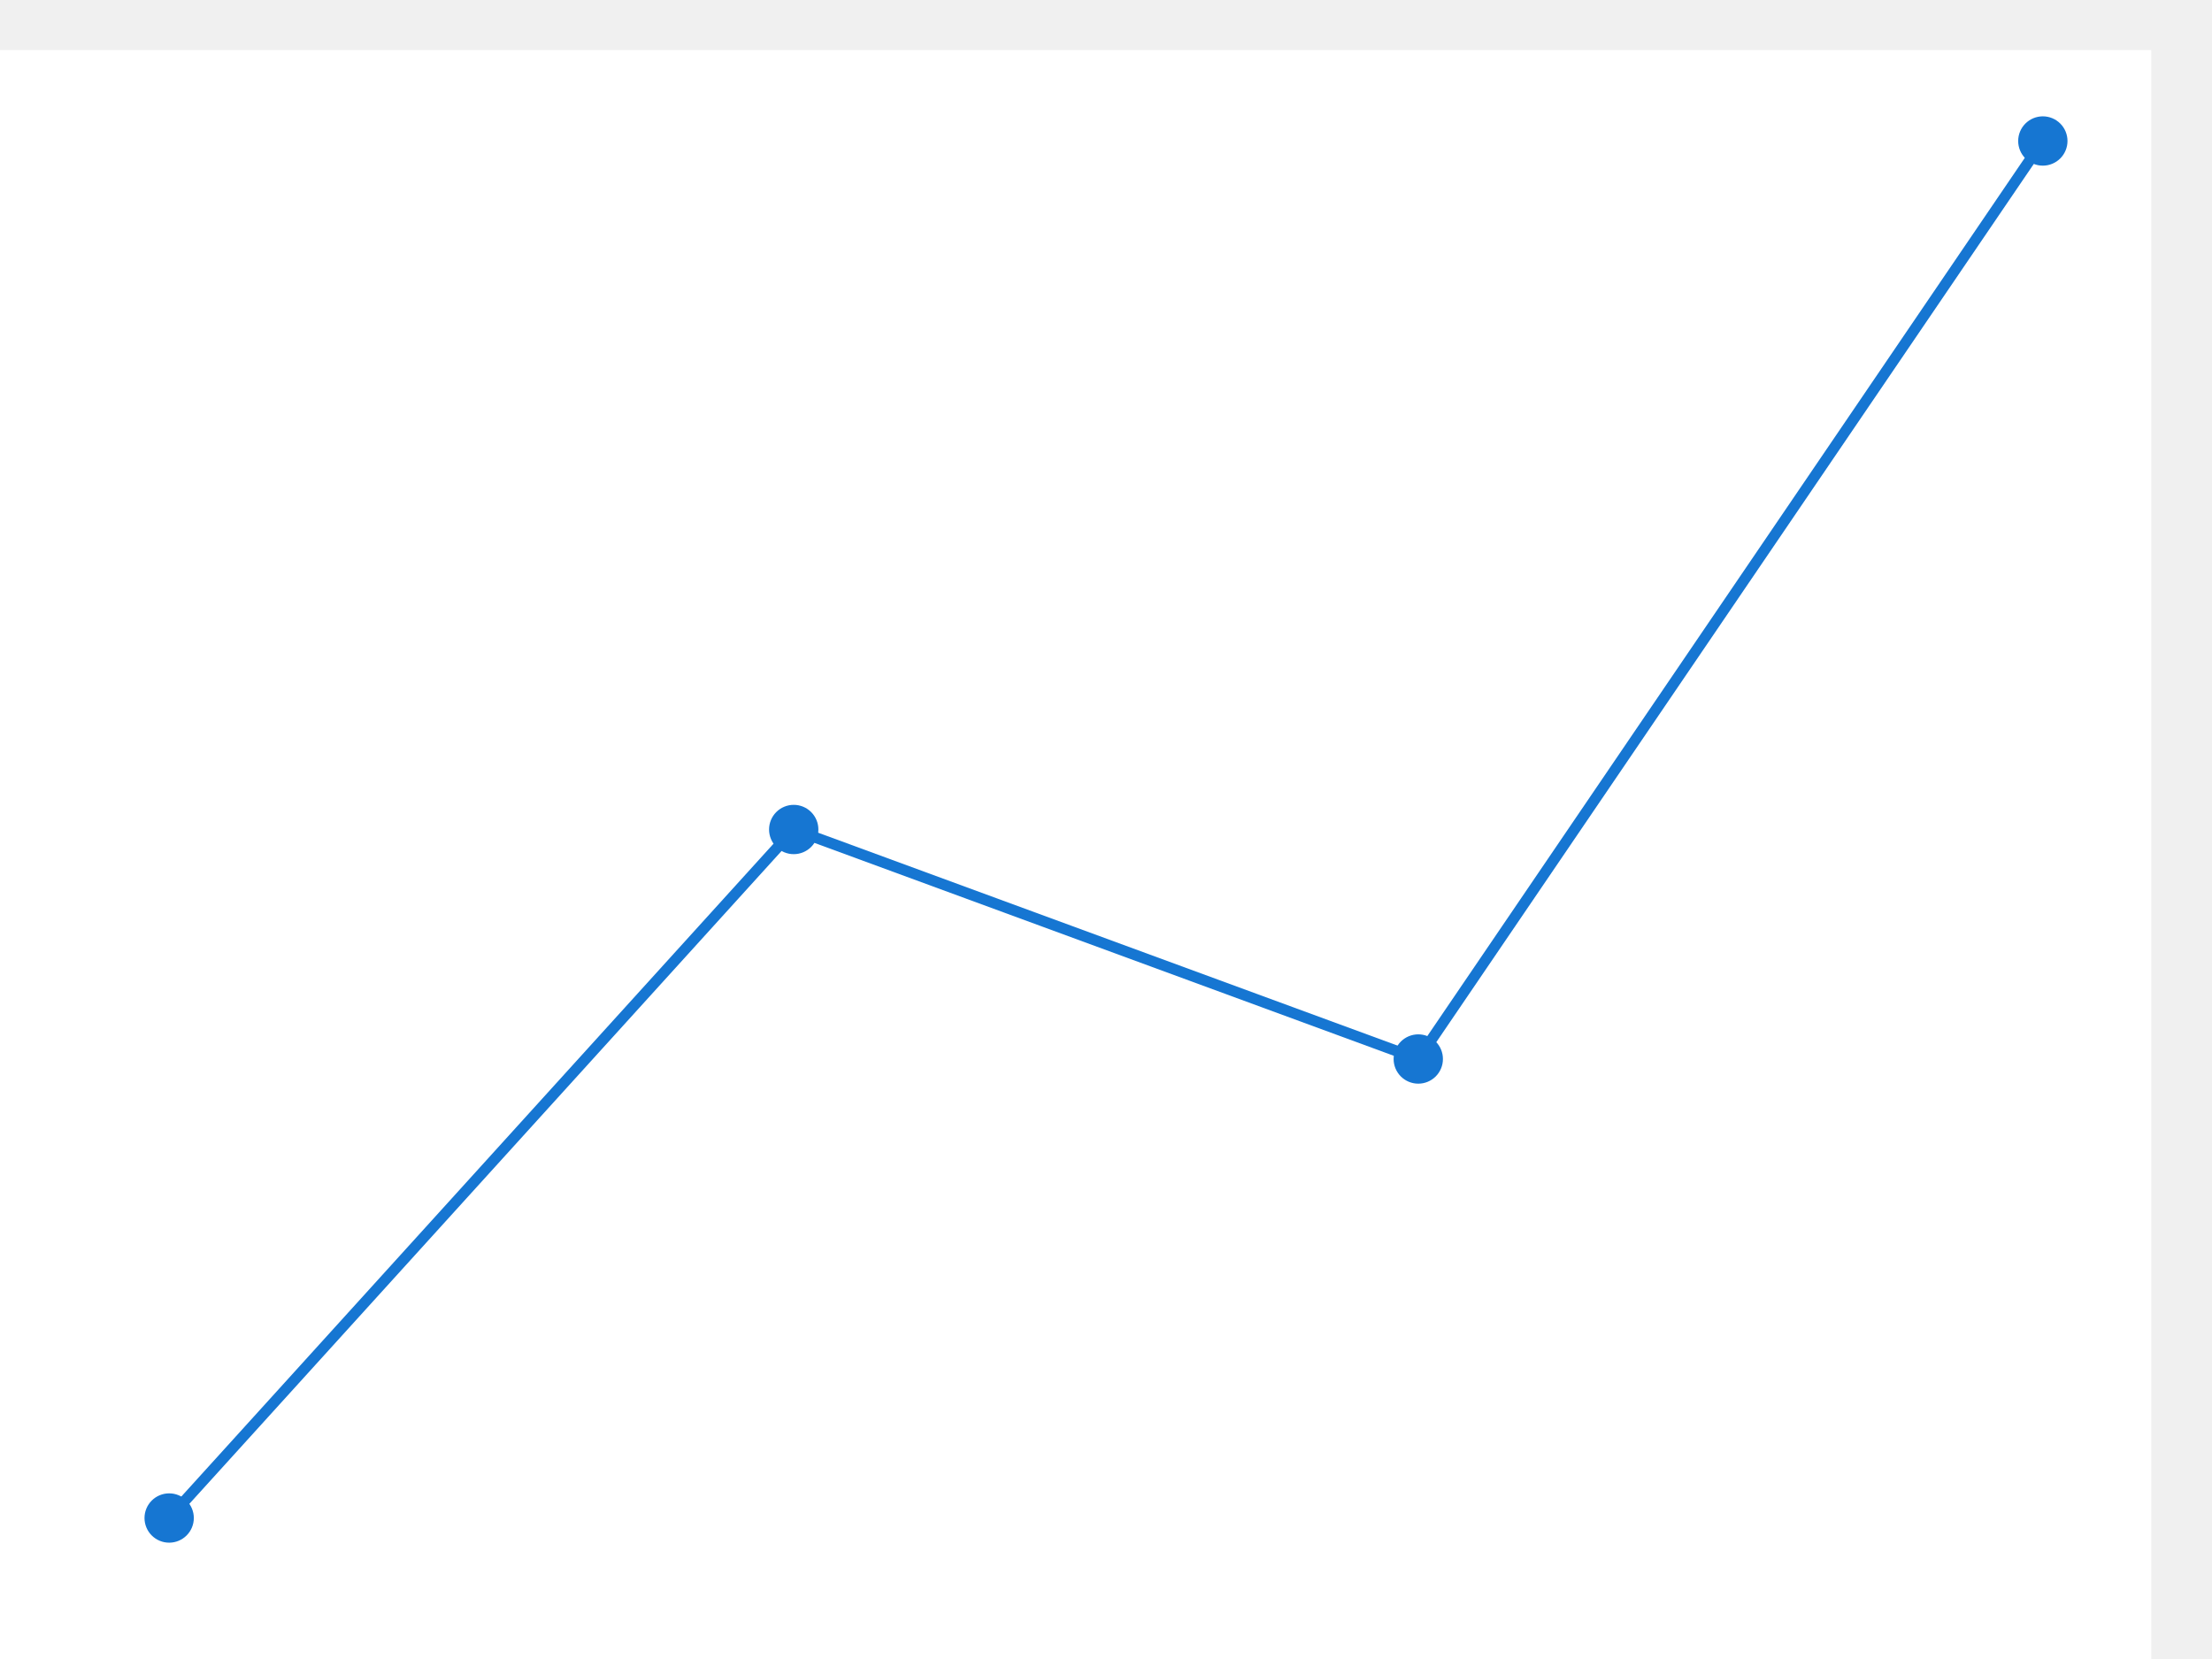
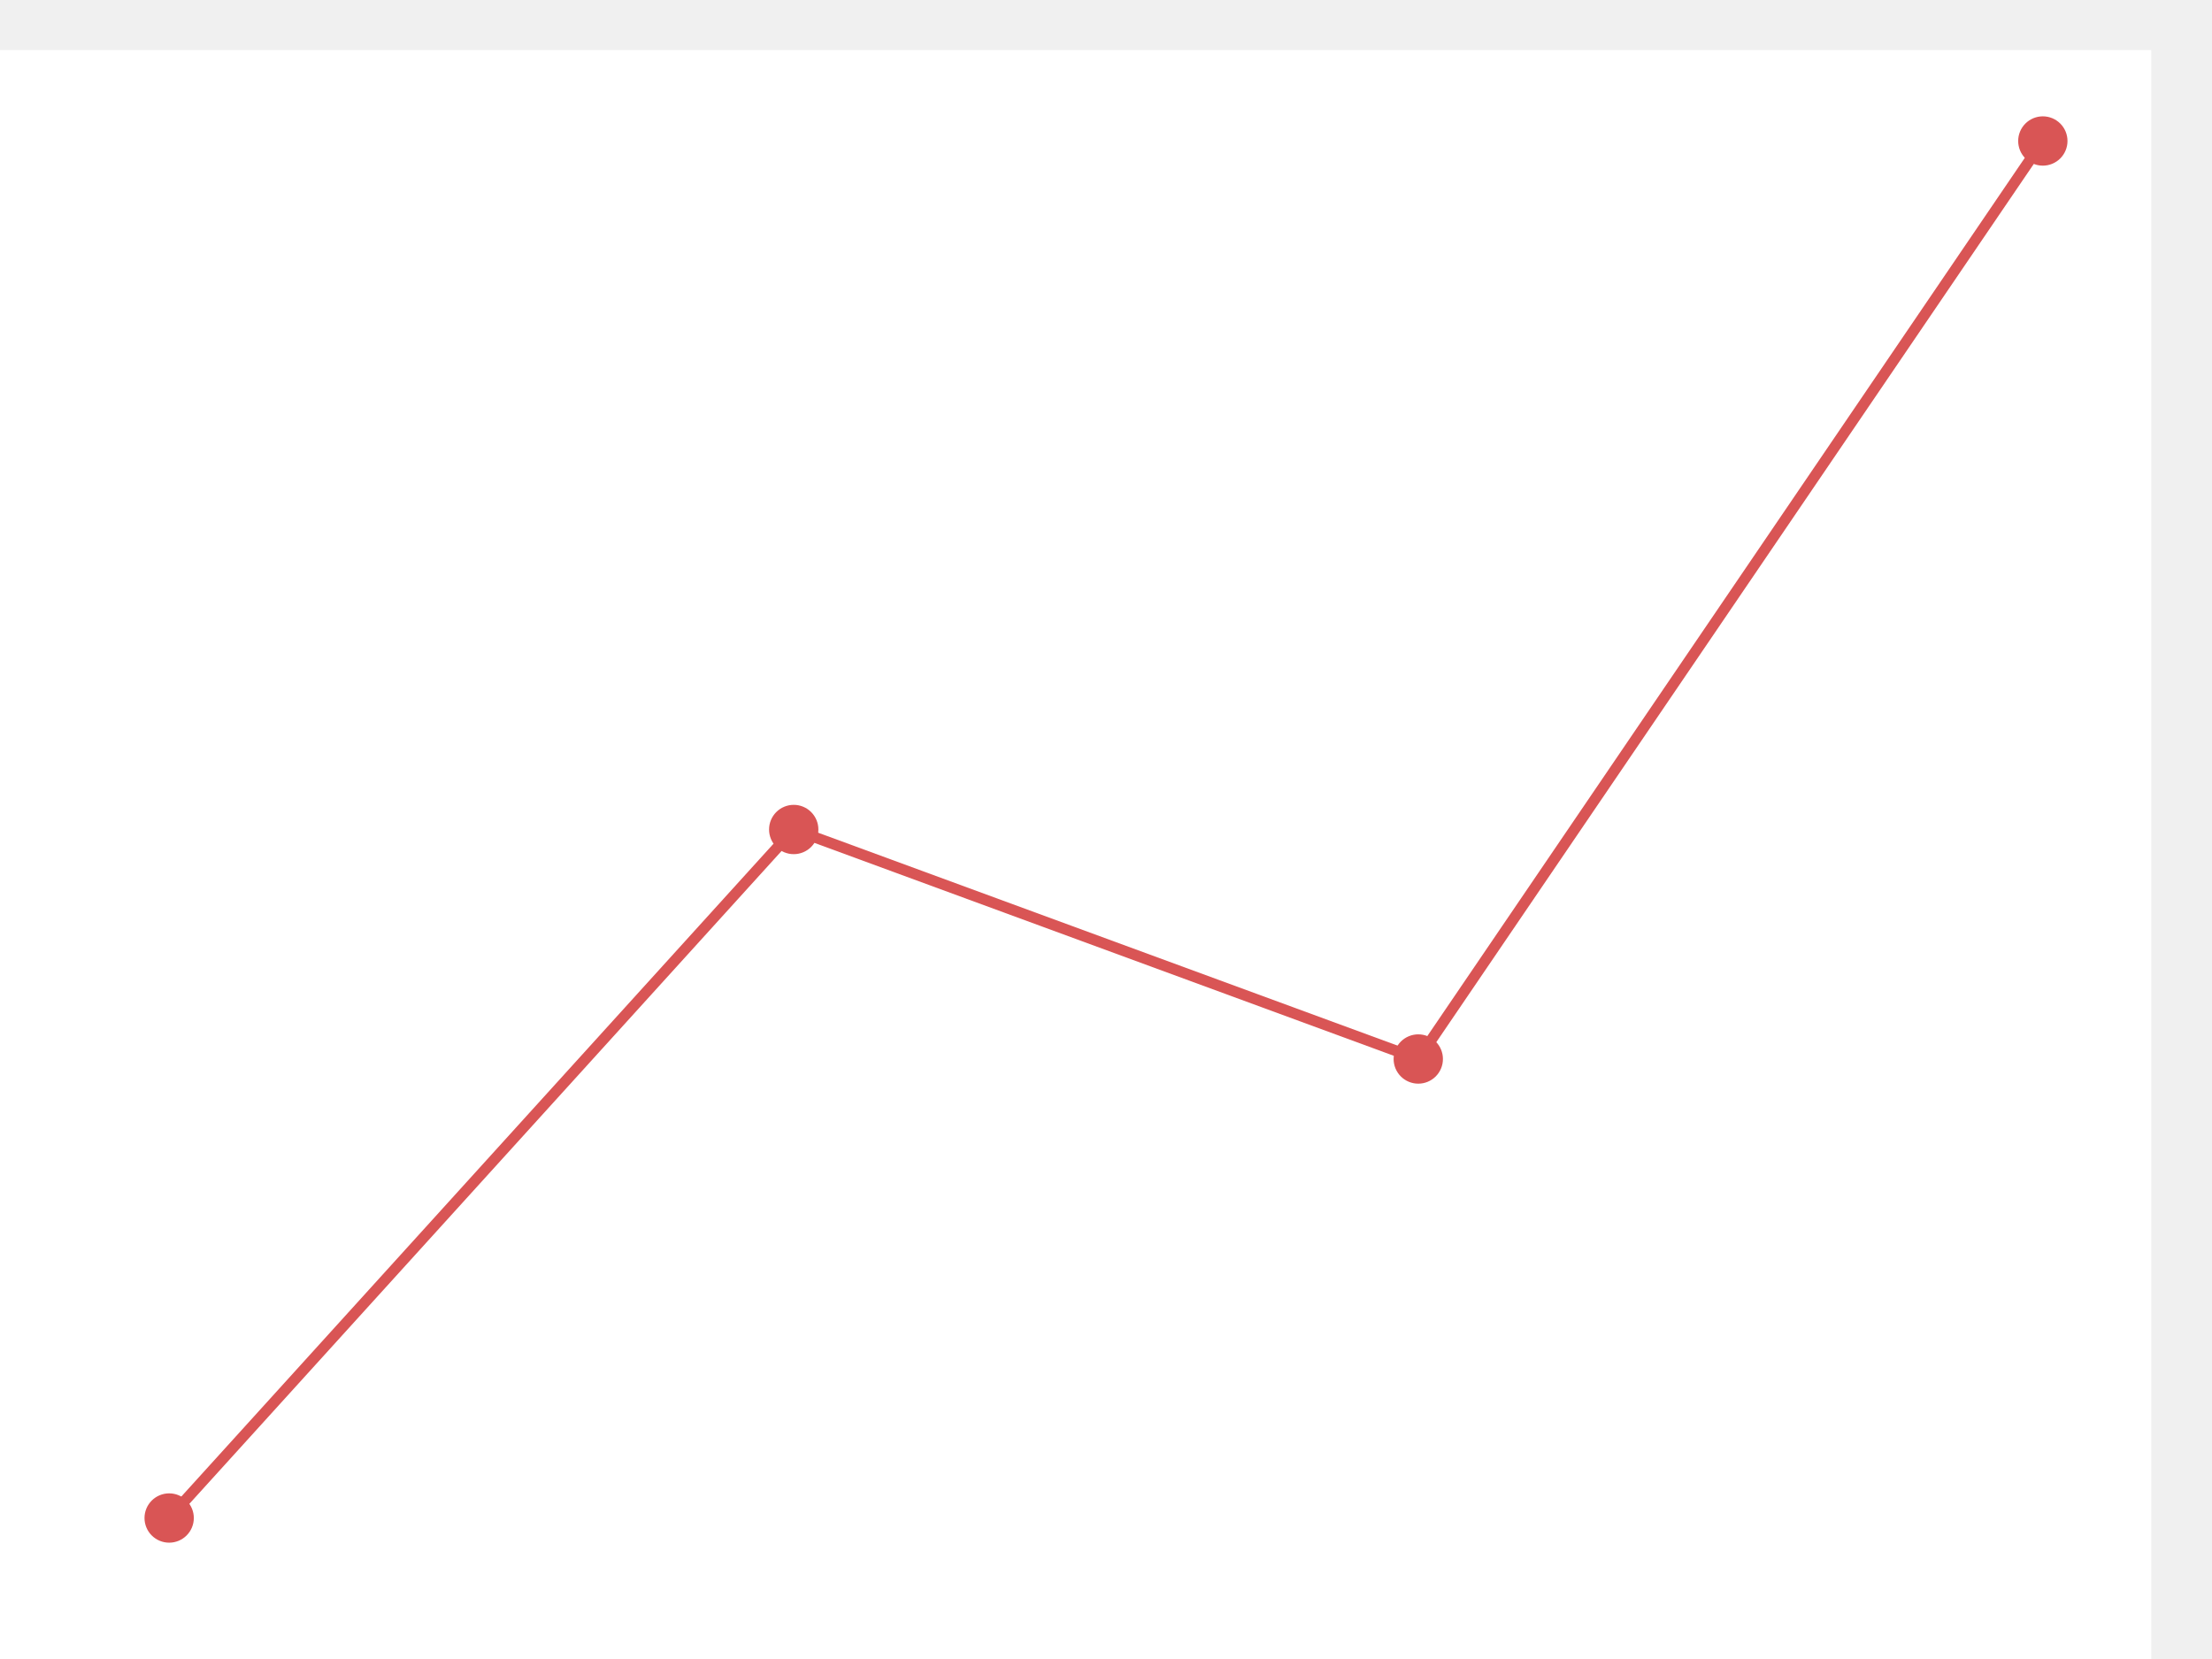
<svg xmlns="http://www.w3.org/2000/svg" xmlns:xlink="http://www.w3.org/1999/xlink" width="1024" height="768" viewBox="24.599 -10.154 448.506 336.379" version="1.1" preserveAspectRatio="xMidYMid meet">
  <defs>
    <style type="text/css">*{stroke-linejoin: round; stroke-linecap: butt}</style>
  </defs>
  <g id="figure_1">
    <g id="patch_1">
      <path d="M 0 345.6  L 460.8 345.6  L 460.8 0  L 0 0  z " style="fill: #ffffff" />
    </g>
    <g id="axes_1">
      <g id="line2d_14">
-         <path d="M 58.899 297.639  L 185.534 158.036  L 312.169 204.57  L 438.805 18.433  " clip-path="url(#p184d5a6bdc)" style="fill: none; stroke: #1676d2; stroke-width: 2.2; stroke-linecap: square" />
+         <path d="M 58.899 297.639  L 185.534 158.036  L 312.169 204.57  L 438.805 18.433  " clip-path="url(#p184d5a6bdc)" style="fill: none; stroke: #d95555; stroke-width: 2.2; stroke-linecap: square" />
        <defs>
-           <path id="m0a1441a7d1" d="M 0 4.5  C 1.193 4.5 2.338 4.026 3.182 3.182  C 4.026 2.338 4.5 1.193 4.5 0  C 4.5 -1.193 4.026 -2.338 3.182 -3.182  C 2.338 -4.026 1.193 -4.5 0 -4.5  C -1.193 -4.5 -2.338 -4.026 -3.182 -3.182  C -4.026 -2.338 -4.5 -1.193 -4.5 0  C -4.5 1.193 -4.026 2.338 -3.182 3.182  C -2.338 4.026 -1.193 4.5 0 4.5  z " style="fill: #1676d2; stroke: #1676d2" />
+           <path id="m0a1441a7d1" d="M 0 4.5  C 1.193 4.5 2.338 4.026 3.182 3.182  C 4.026 2.338 4.5 1.193 4.5 0  C 4.5 -1.193 4.026 -2.338 3.182 -3.182  C 2.338 -4.026 1.193 -4.5 0 -4.5  C -1.193 -4.5 -2.338 -4.026 -3.182 -3.182  C -4.026 -2.338 -4.5 -1.193 -4.5 0  C -4.5 1.193 -4.026 2.338 -3.182 3.182  C -2.338 4.026 -1.193 4.5 0 4.5  z " style="fill: #d95555; stroke: #d95555" />
        </defs>
        <g clip-path="url(#p184d5a6bdc)">
-           <use xlink:href="#m0a1441a7d1" x="58.899" y="297.639" style="fill: #1676d2; stroke: #1676d2" />
-           <use xlink:href="#m0a1441a7d1" x="185.534" y="158.036" style="fill: #1676d2; stroke: #1676d2" />
-           <use xlink:href="#m0a1441a7d1" x="312.169" y="204.57" style="fill: #1676d2; stroke: #1676d2" />
-           <use xlink:href="#m0a1441a7d1" x="438.805" y="18.433" style="fill: #1676d2; stroke: #1676d2" />
+           <use xlink:href="#m0a1441a7d1" x="58.899" y="297.639" style="fill: #d95555; stroke: #d95555" />
+           <use xlink:href="#m0a1441a7d1" x="185.534" y="158.036" style="fill: #d95555; stroke: #d95555" />
+           <use xlink:href="#m0a1441a7d1" x="312.169" y="204.57" style="fill: #d95555; stroke: #d95555" />
+           <use xlink:href="#m0a1441a7d1" x="438.805" y="18.433" style="fill: #d95555; stroke: #d95555" />
        </g>
      </g>
    </g>
  </g>
  <defs>
    <clipPath id="p184d5a6bdc">
      <rect x="39.904" y="4.472" width="417.896" height="307.127" />
    </clipPath>
  </defs>
</svg>
